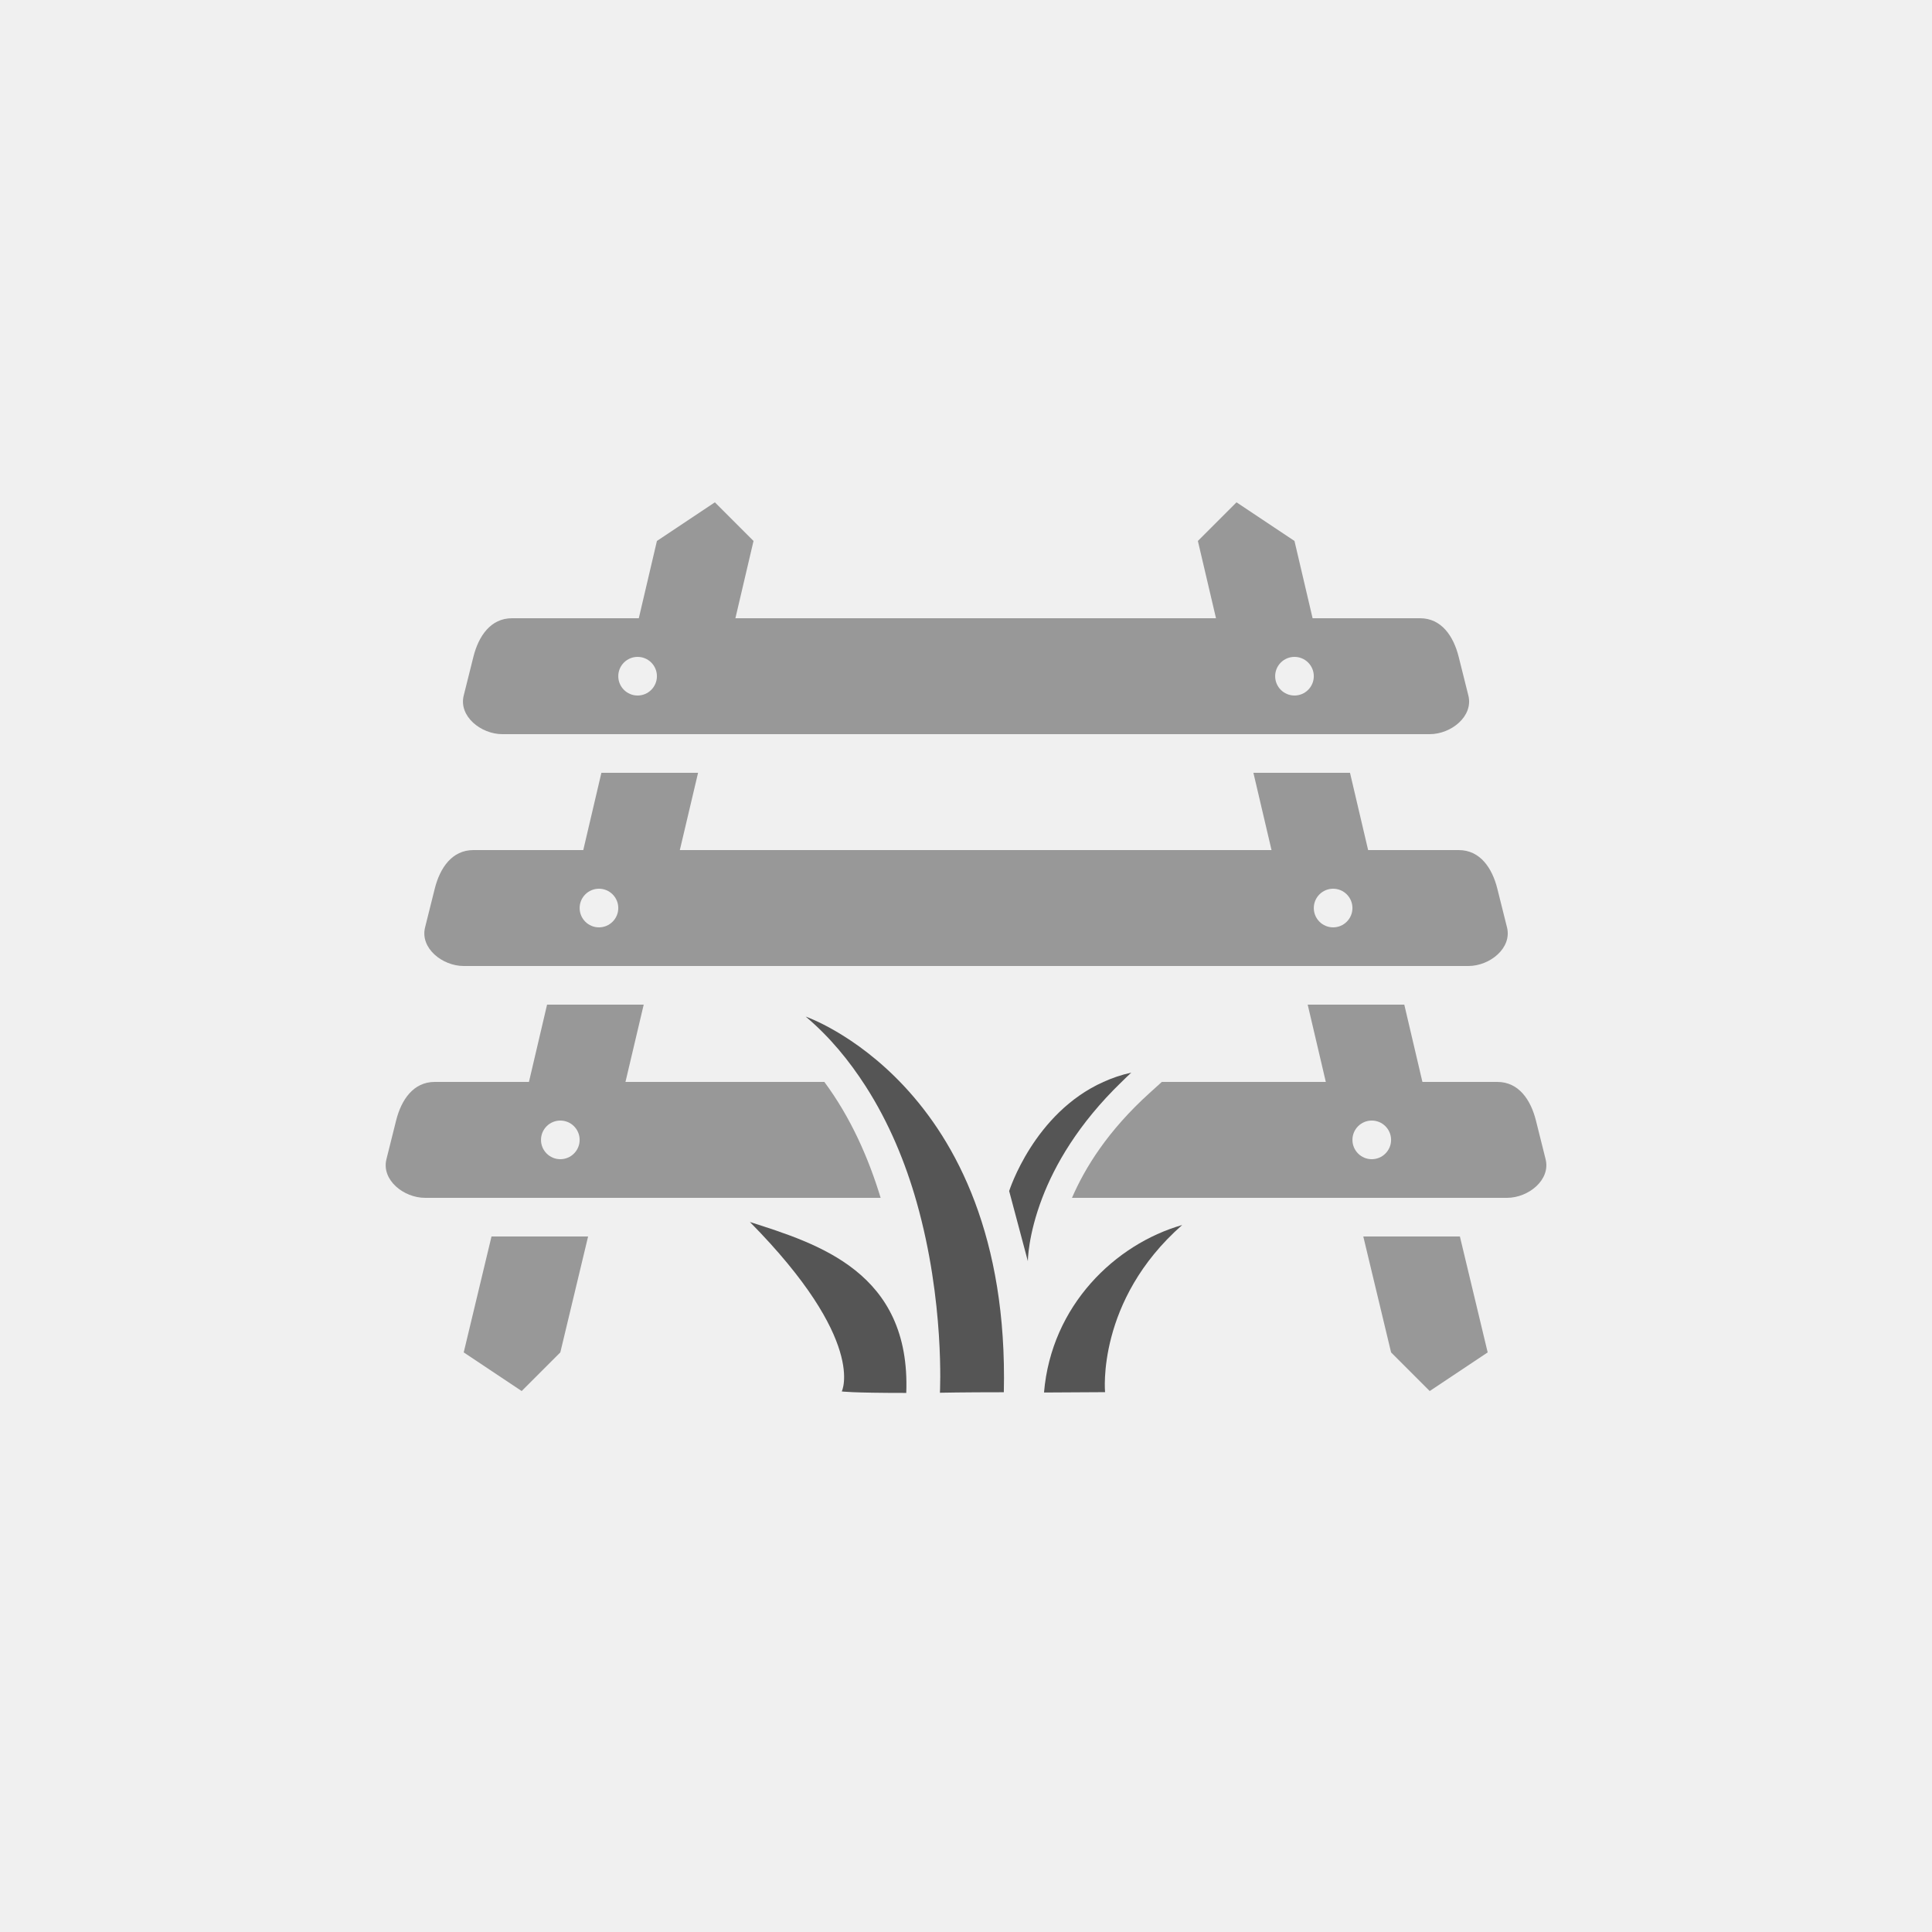
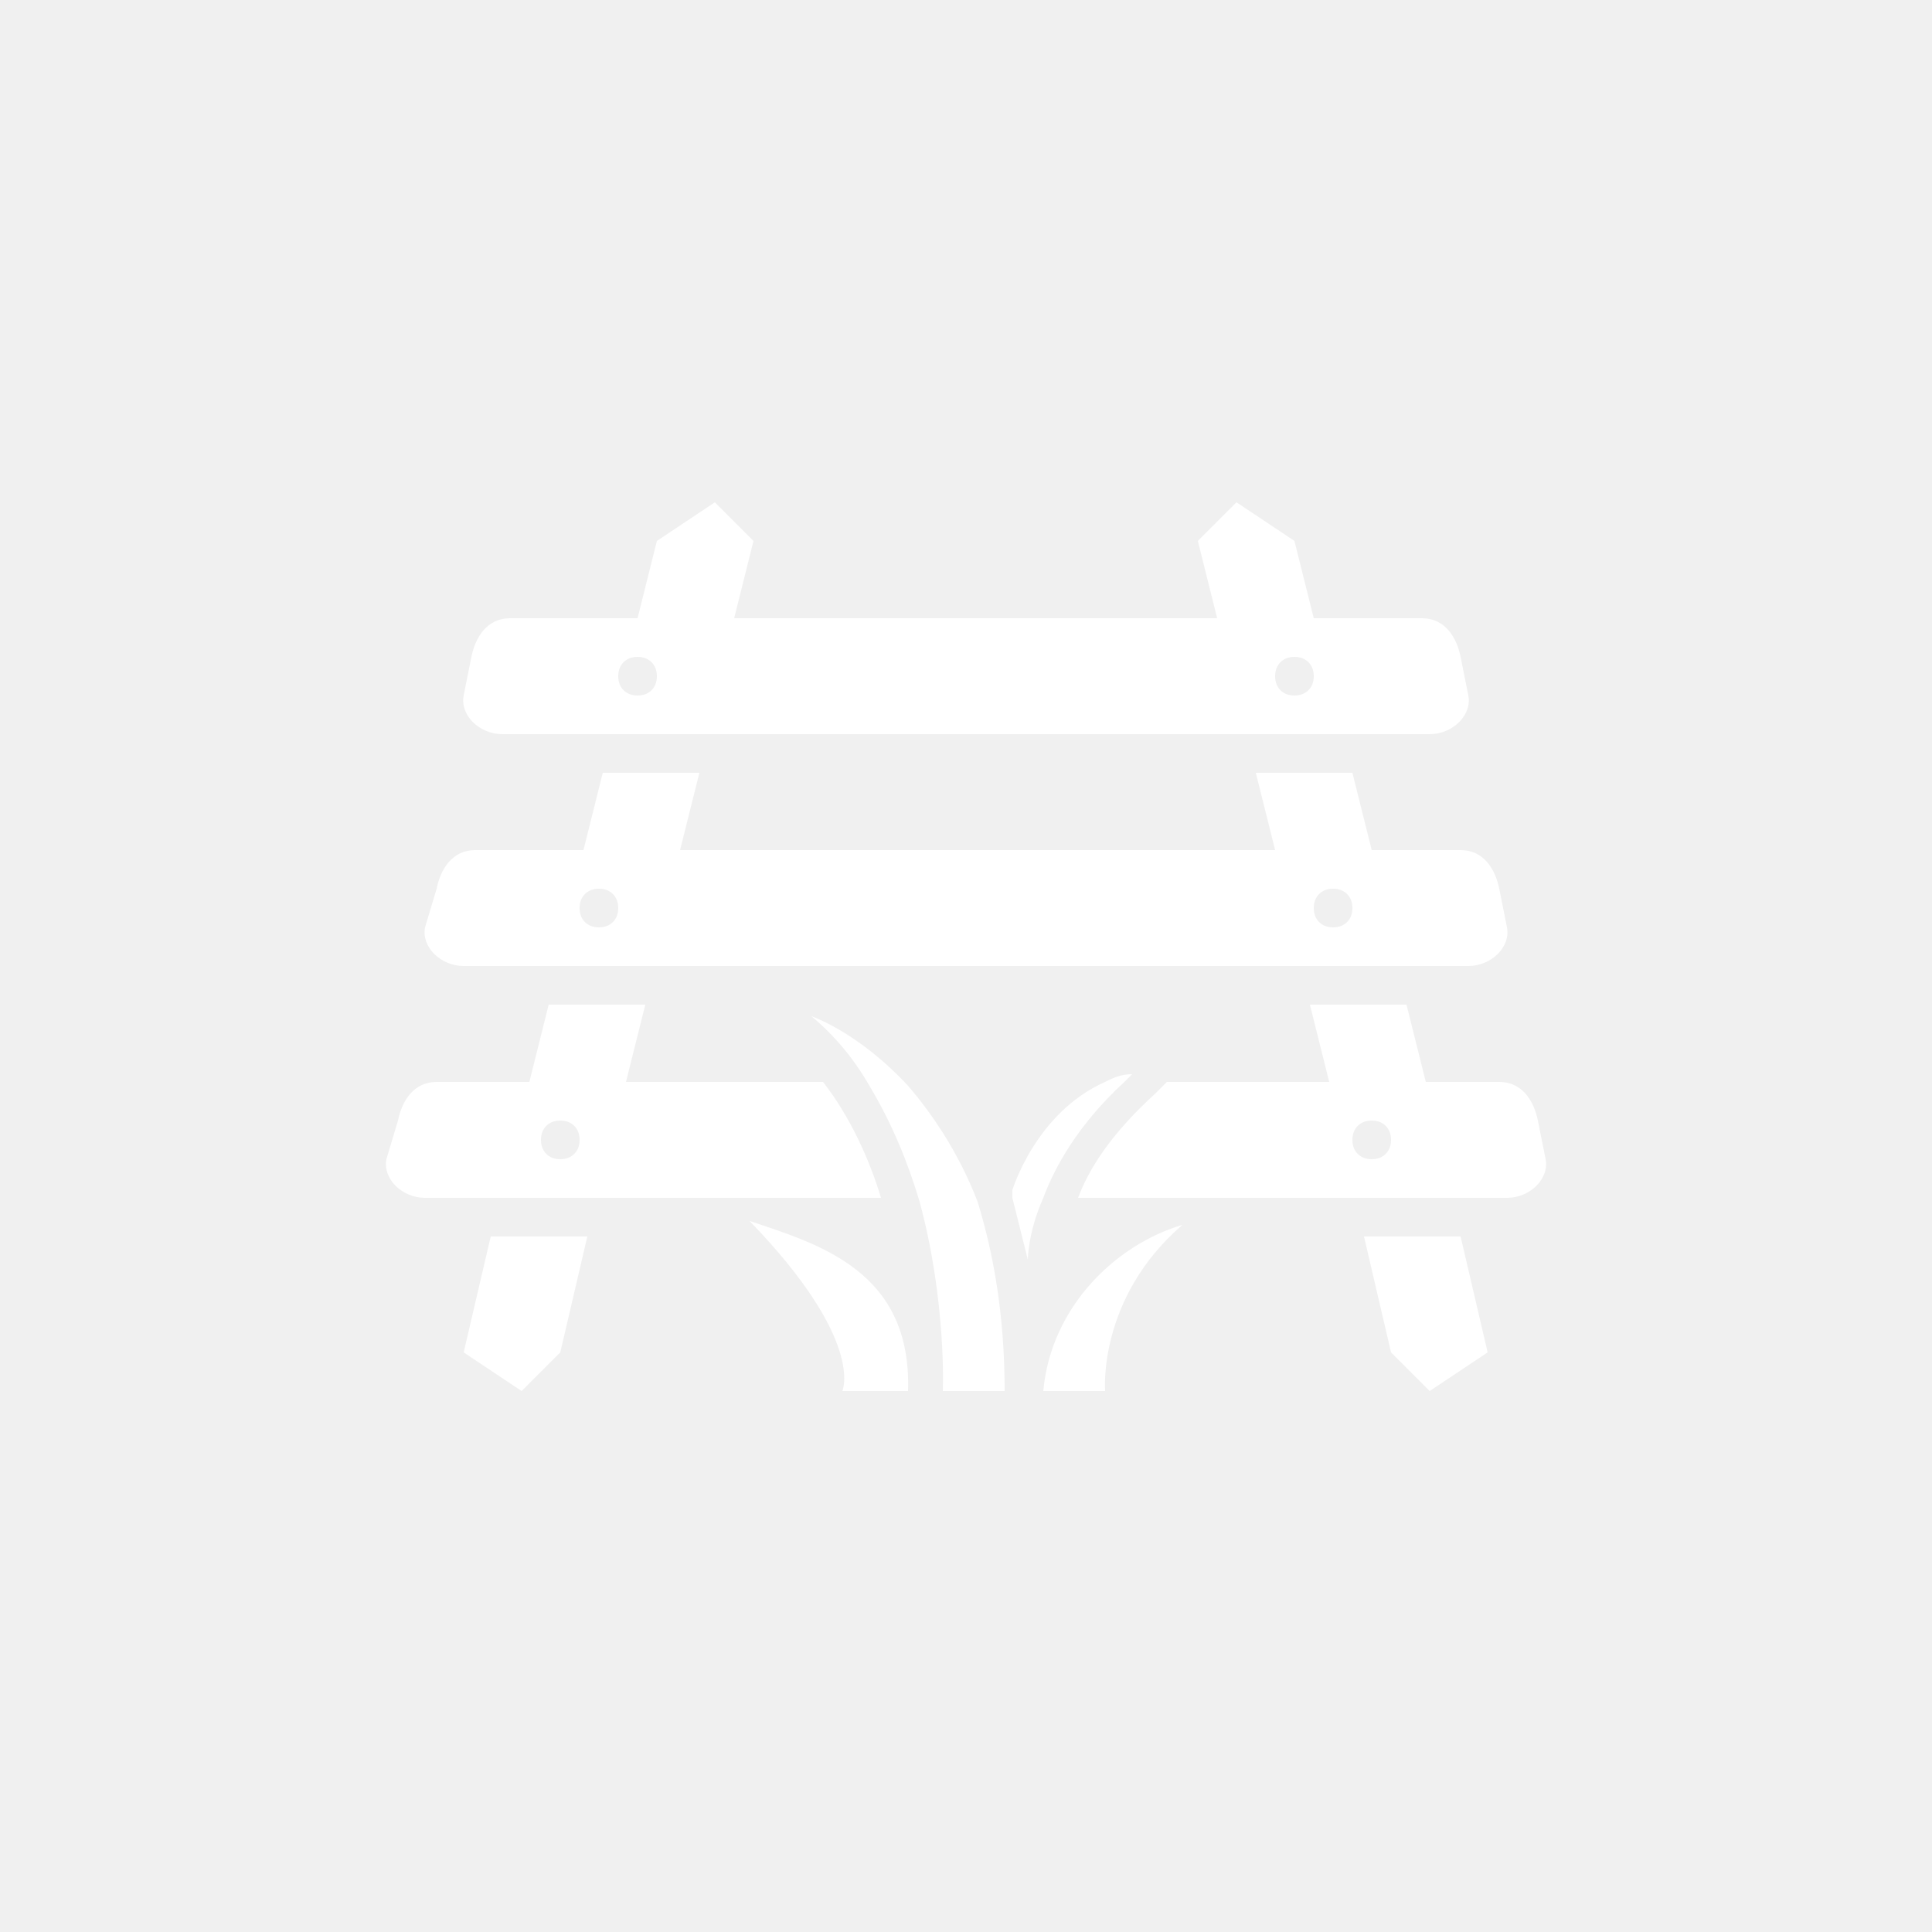
- <svg xmlns="http://www.w3.org/2000/svg" version="1.1" x="0" y="0" width="50" height="50" viewBox="5 0 50 50">
+ <svg xmlns="http://www.w3.org/2000/svg" version="1.1" id="Layer_1" x="0px" y="0px" viewBox="0 0 50 50" style="enable-background:new 0 0 50 50;" xml:space="preserve">
+   <style type="text/css">
+ 	.st0{fill:#FFFFFF;}
+ </style>
  <g id="railway-disused-base">
-     <path d="M17.001,35 L18.501,36 L19.501,35 L20.22,32 L17.72,32 z" fill="#989898" />
-     <path d="M40.282,32 L41.001,35 L42.001,36 L43.501,35 L42.782,32 z" fill="#989898" />
-     <path d="M21.187,28 L21.659,26 L19.158,26 L18.689,28 L16.251,28 C15.697,28 15.385,28.463 15.251,29 L15.001,30 C14.867,30.537 15.447,31 16.001,31 L27.791,31 C27.478,29.969 27.016,28.919 26.334,28 L21.187,28 z M19.501,30 C19.225,30 19.001,29.776 19.001,29.5 C19.001,29.224 19.225,29 19.501,29 C19.777,29 20.001,29.224 20.001,29.5 C20.001,29.776 19.777,30 19.501,30 z" fill="#989898" />
-     <path d="M17.001,25 L43.001,25 C43.555,25 44.135,24.537 44.001,24 L43.751,23 C43.617,22.463 43.305,22 42.751,22 L40.407,22 L39.938,20 L37.438,20 L37.907,22 L22.594,22 L23.066,20 L20.564,20 L20.095,22 L17.251,22 C16.697,22 16.385,22.463 16.251,23 L16.001,24 C15.867,24.537 16.447,25 17.001,25 z M39.501,23 C39.777,23 40.001,23.224 40.001,23.5 C40.001,23.776 39.777,24 39.501,24 C39.225,24 39.001,23.776 39.001,23.5 C39.001,23.224 39.225,23 39.501,23 z M20.501,23 C20.777,23 21.001,23.224 21.001,23.5 C21.001,23.776 20.777,24 20.501,24 C20.225,24 20.001,23.776 20.001,23.5 C20.001,23.224 20.225,23 20.501,23 z" fill="#989898" />
-     <path d="M18.001,19 L42.001,19 C42.555,19 43.135,18.537 43.001,18 L42.751,17 C42.617,16.463 42.305,16 41.751,16 L38.97,16 L38.501,14 L37.001,13 L36.001,14 L36.47,16 L24.032,16 L24.501,14 L23.501,13 L22.001,14 L21.532,16 L18.251,16 C17.697,16 17.385,16.463 17.251,17 L17.001,18 C16.867,18.537 17.447,19 18.001,19 z M38.501,17 C38.777,17 39.001,17.224 39.001,17.5 C39.001,17.776 38.777,18 38.501,18 C38.225,18 38.001,17.776 38.001,17.5 C38.001,17.224 38.225,17 38.501,17 z M21.501,17 C21.777,17 22.001,17.224 22.001,17.5 C22.001,17.776 21.777,18 21.501,18 C21.225,18 21.001,17.776 21.001,17.5 C21.001,17.224 21.225,17 21.501,17 z" fill="#989898" />
-     <path d="M45,30 L44.75,29 C44.616,28.463 44.304,28 43.75,28 L41.812,28 L41.343,26 L38.843,26 L39.312,28 L35.068,28 L34.753,28.285 C33.666,29.267 33.078,30.226 32.743,31 L44.001,31 C44.554,31 45.134,30.537 45,30 z M40.501,30 C40.225,30 40.001,29.776 40.001,29.5 C40.001,29.224 40.225,29 40.501,29 C40.777,29 41.001,29.224 41.001,29.5 C41.001,29.776 40.777,30 40.501,30 z" fill="#989898" />
+     <path class="st0" d="M12,35l1.5,1l1-1l0.7-3h-2.5L12,35z" />
+     <path class="st0" d="M35.3,32l0.7,3l1,1l1.5-1l-0.7-3H35.3z" />
+     <path class="st0" d="M16.2,28l0.5-2h-2.5l-0.5,2h-2.4c-0.6,0-0.9,0.5-1,1L10,30c-0.1,0.5,0.4,1,1,1h11.8c-0.3-1-0.8-2.1-1.5-3H16.2   z M14.5,30c-0.3,0-0.5-0.2-0.5-0.5s0.2-0.5,0.5-0.5c0.3,0,0.5,0.2,0.5,0.5S14.8,30,14.5,30z" />
+     <path class="st0" d="M12,25h26c0.6,0,1.1-0.5,1-1l-0.2-1c-0.1-0.5-0.4-1-1-1h-2.3l-0.5-2h-2.5l0.5,2H17.6l0.5-2h-2.5l-0.5,2h-2.8   c-0.6,0-0.9,0.5-1,1L11,24C10.9,24.5,11.4,25,12,25z M34.5,23c0.3,0,0.5,0.2,0.5,0.5S34.8,24,34.5,24S34,23.8,34,23.5   S34.2,23,34.5,23z M15.5,23c0.3,0,0.5,0.2,0.5,0.5S15.8,24,15.5,24c-0.3,0-0.5-0.2-0.5-0.5S15.2,23,15.5,23z" />
+     <path class="st0" d="M13,19h24c0.6,0,1.1-0.5,1-1l-0.2-1c-0.1-0.5-0.4-1-1-1H34l-0.5-2L32,13l-1,1l0.5,2H19l0.5-2l-1-1L17,14   l-0.5,2h-3.3c-0.6,0-0.9,0.5-1,1L12,18C11.9,18.5,12.4,19,13,19z M33.5,17c0.3,0,0.5,0.2,0.5,0.5S33.8,18,33.5,18S33,17.8,33,17.5   S33.2,17,33.5,17z M16.5,17c0.3,0,0.5,0.2,0.5,0.5S16.8,18,16.5,18c-0.3,0-0.5-0.2-0.5-0.5S16.2,17,16.5,17z" />
+     <path class="st0" d="M40,30l-0.2-1c-0.1-0.5-0.4-1-1-1h-1.9l-0.5-2h-2.5l0.5,2h-4.2l-0.3,0.3c-1.1,1-1.7,1.9-2,2.7H39   C39.6,31,40.1,30.5,40,30z M35.5,30c-0.3,0-0.5-0.2-0.5-0.5s0.2-0.5,0.5-0.5s0.5,0.2,0.5,0.5S35.8,30,35.5,30z" />
  </g>
  <g id="railway-disused-weed">
-     <path d="M24.407,31.625 C27.445,34.703 26.785,36.01 26.785,36.01 C26.785,36.01 26.996,36.049 28.454,36.049 C28.573,32.92 26.161,32.188 24.407,31.625 z" fill="#555555" />
-     <path d="M30.979,36.031 C31.025,34.017 30.715,32.403 30.23,31.109 C29.739,29.8 29.068,28.827 28.397,28.109 C27.121,26.744 25.851,26.309 25.851,26.309 C26.476,26.836 26.979,27.453 27.401,28.109 C28.013,29.061 28.436,30.099 28.722,31.109 C29.454,33.69 29.325,36.044 29.325,36.044 C29.325,36.044 29.897,36.031 30.979,36.031 z" fill="#555555" />
-     <path d="M33.557,28 C31.753,28.807 31.117,30.824 31.117,30.824 L31.164,31 L31.601,32.64 C31.601,32.64 31.6,31.976 31.974,31 C32.295,30.16 32.901,29.088 34.027,28 C34.11,27.92 34.188,27.84 34.277,27.76 C34.017,27.816 33.779,27.9 33.557,28 z" fill="#555555" />
-     <path d="M32.019,36.038 L33.599,36.029 C33.599,36.029 33.369,33.661 35.595,31.703 C33.861,32.201 32.21,33.783 32.019,36.038 z" fill="#555555" />
+     <path class="st0" d="M19.4,31.6c3,3.1,2.4,4.4,2.4,4.4s0.2,0,1.7,0C23.6,32.9,21.2,32.2,19.4,31.6z" />
+     <path class="st0" d="M26,36c0-2-0.3-3.6-0.7-4.9c-0.5-1.3-1.2-2.3-1.8-3c-1.3-1.4-2.5-1.8-2.5-1.8c0.6,0.5,1.1,1.1,1.5,1.8   c0.6,1,1,2,1.3,3c0.7,2.6,0.6,4.9,0.6,4.9S24.9,36,26,36z" />
+     <path class="st0" d="M28.6,28c-1.8,0.8-2.4,2.8-2.4,2.8l0,0.2l0.4,1.6c0,0,0-0.7,0.4-1.6c0.3-0.8,0.9-1.9,2.1-3   c0.1-0.1,0.2-0.2,0.2-0.2C29,27.8,28.8,27.9,28.6,28z" />
+     <path class="st0" d="M27,36l1.6,0c0,0-0.2-2.4,2-4.3C28.9,32.2,27.2,33.8,27,36z" />
  </g>
</svg>
